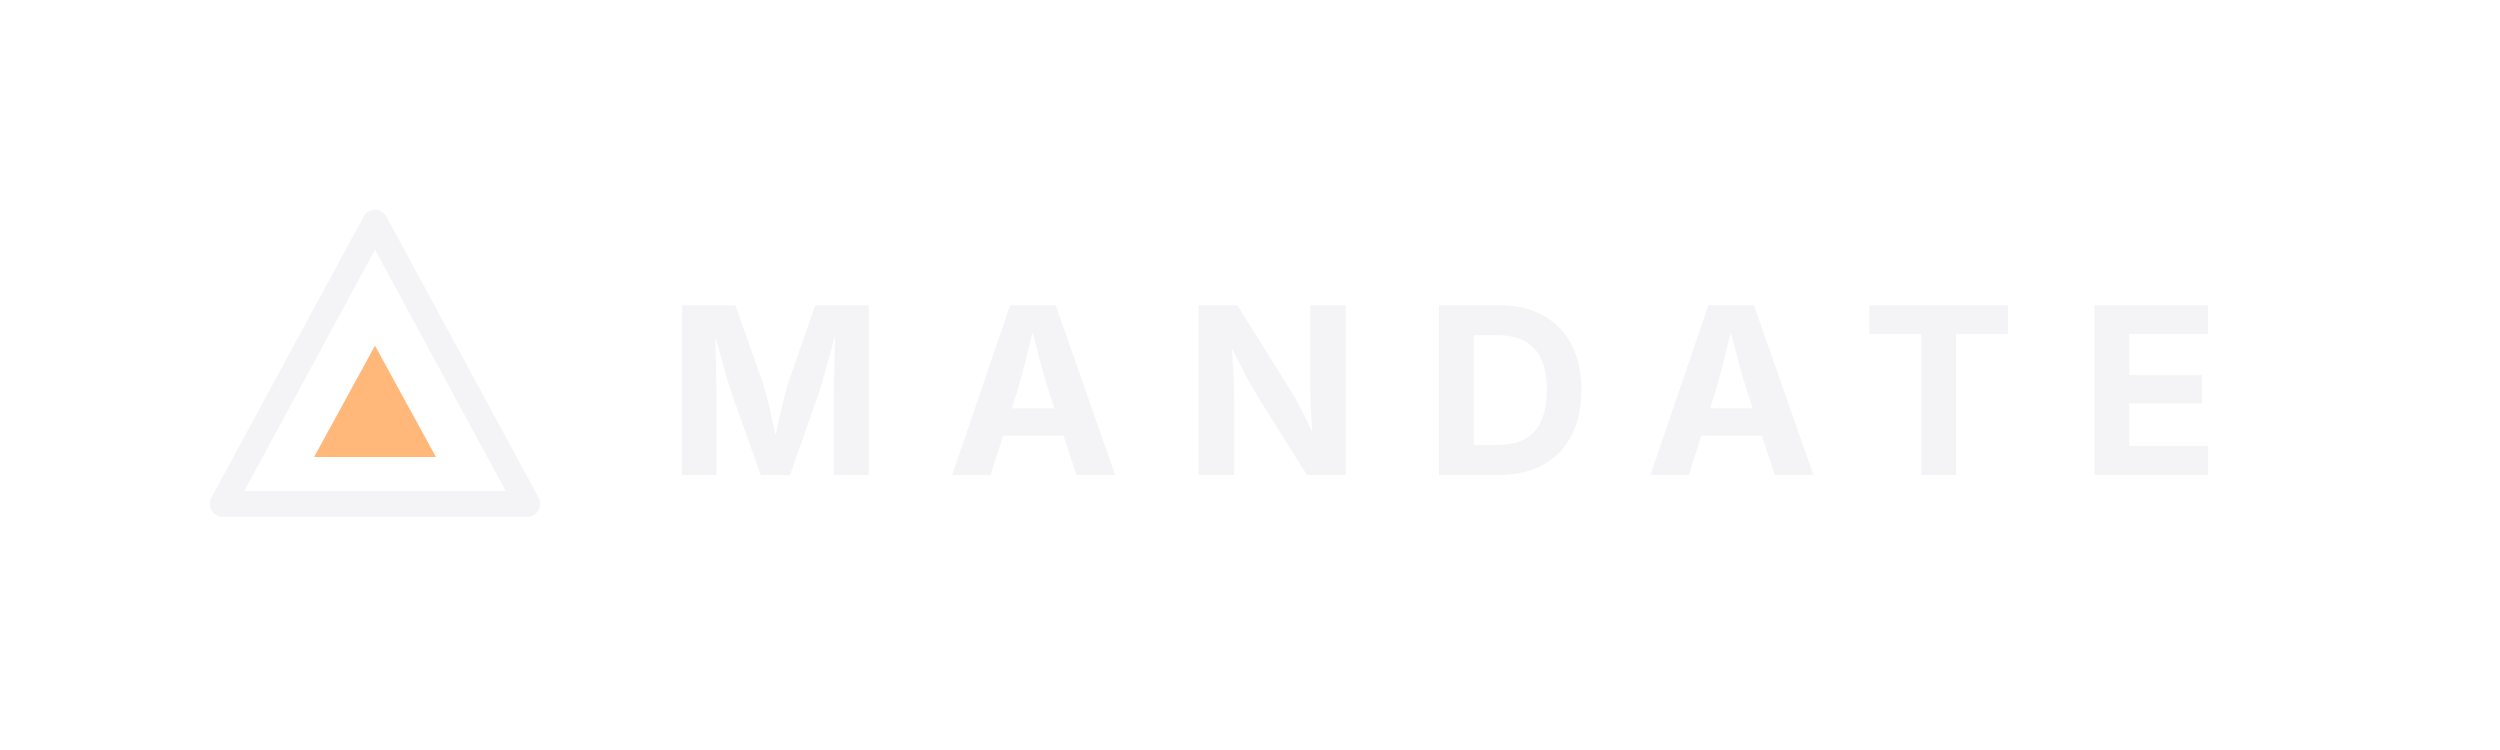
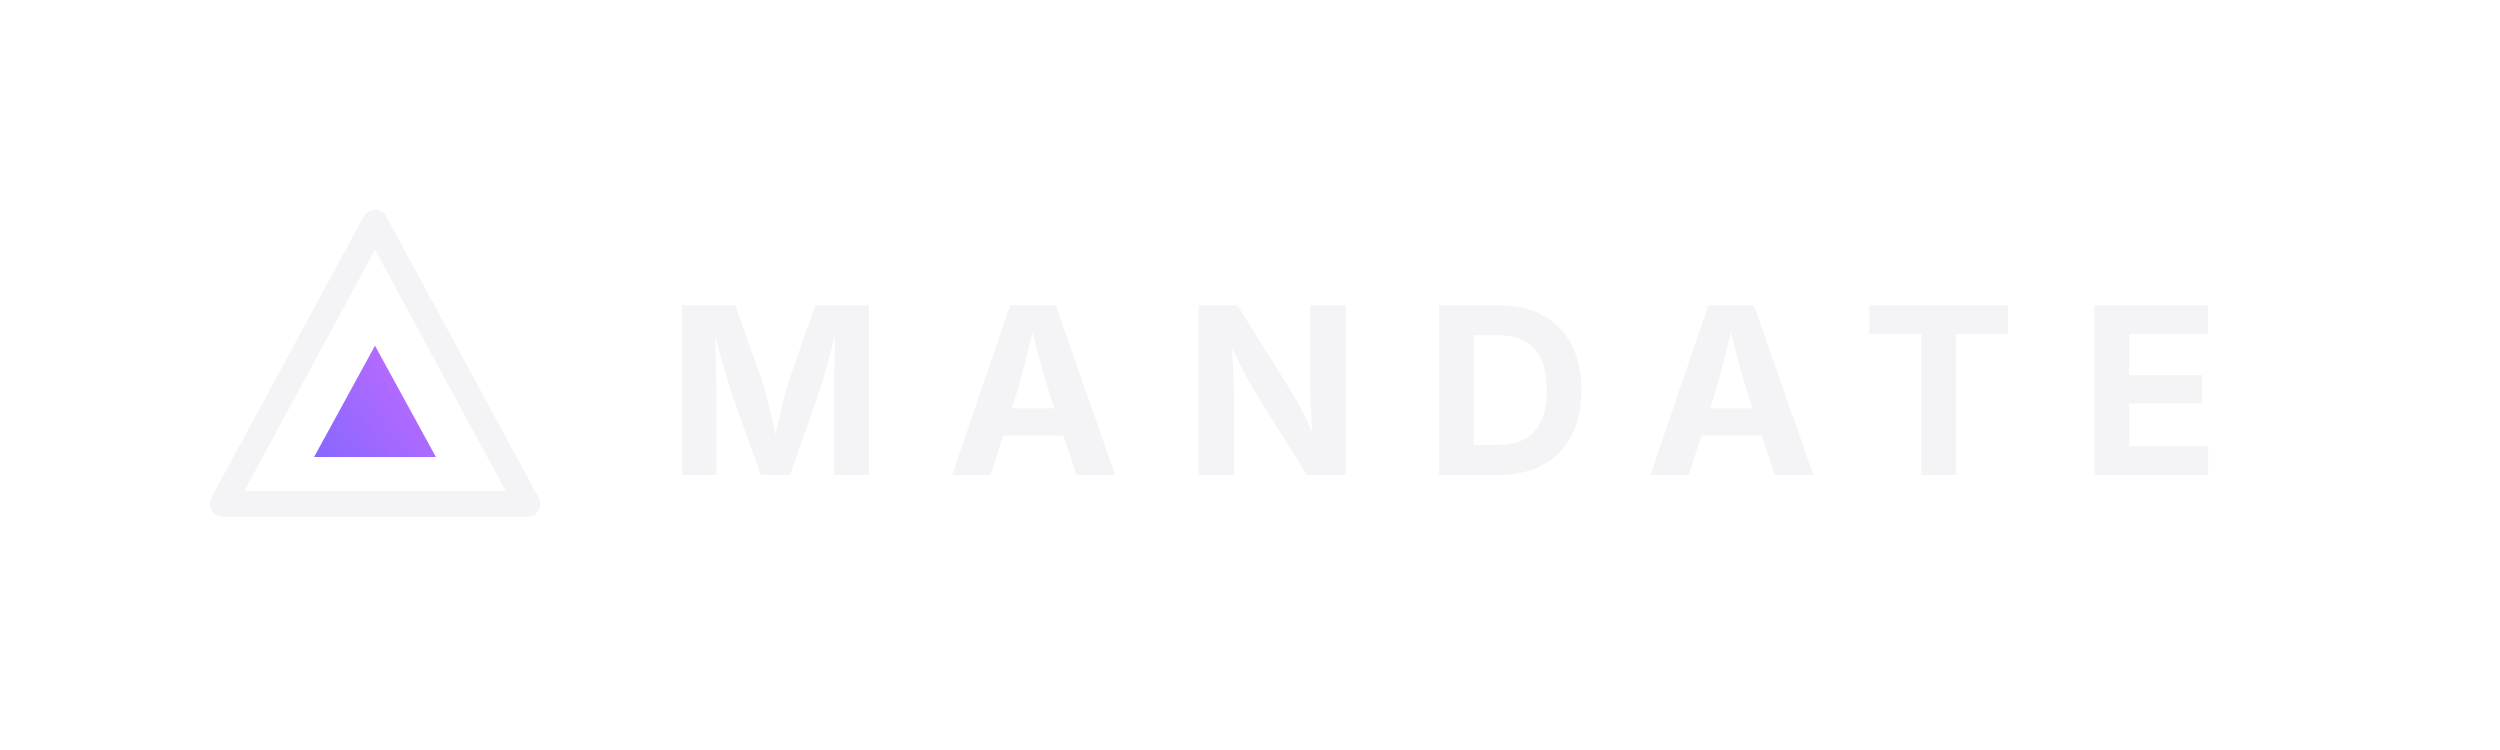
<svg xmlns="http://www.w3.org/2000/svg" viewBox="0 0 1200 360" width="1200" height="360" role="img" aria-label="Mandate">
  <g transform="translate(90 90) scale(5.625)">
+     <defs>
+       <linearGradient id="core" x1="8" y1="24" x2="24" y2="12" gradientUnits="userSpaceOnUse">
+         <stop offset="0" stop-color="#7a66ff" />
+         <stop offset="1" stop-color="#d56cff" />
+       </linearGradient>
+     </defs>
    <path d="M16 3 29 27H3L16 3Z" fill="none" stroke="#f4f4f7" stroke-width="2.2" stroke-linejoin="round" />
-     <path d="M16 13.5 21.2 23H10.8L16 13.5Z" fill="#ffb879" />
+     <path d="M16 13.5 21.2 23H10.8L16 13.5Z" fill="url(#core)" />
  </g>
  <text x="320" y="228" font-family="Inter, 'Segoe UI', Arial, Helvetica, sans-serif" font-weight="700" font-size="112" letter-spacing="30" fill="#f4f4f7">MANDATE</text>
</svg>
